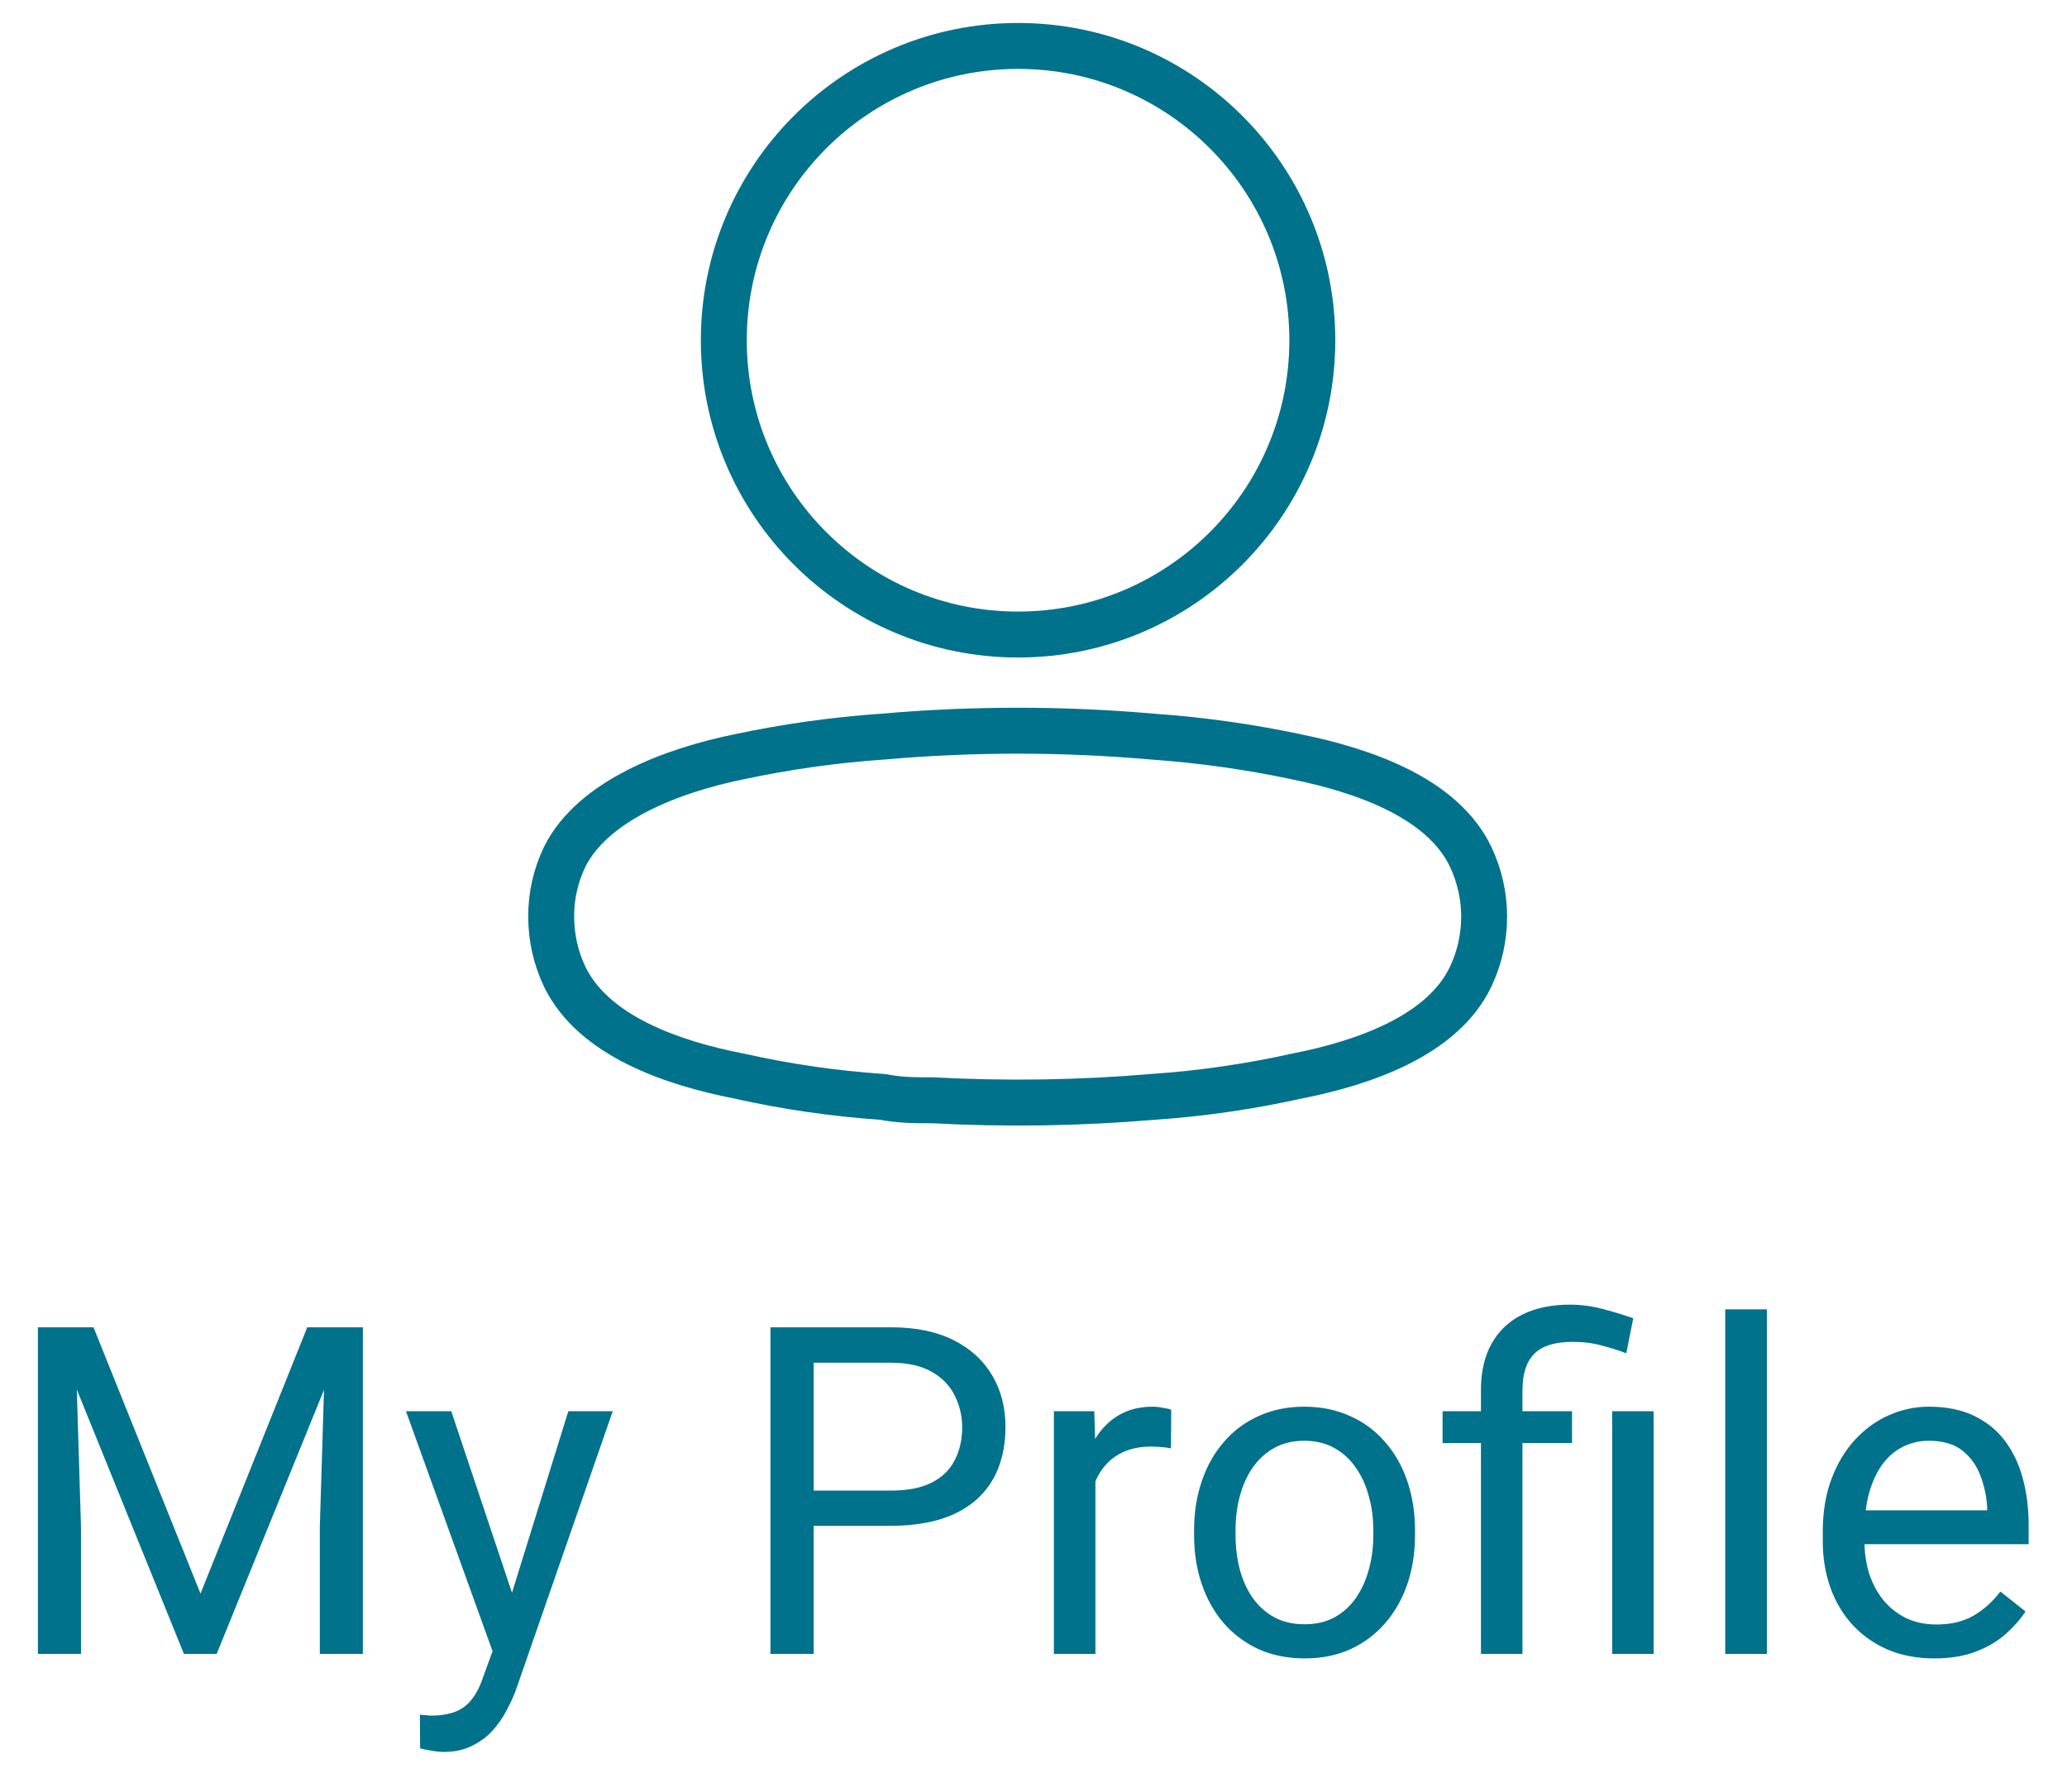
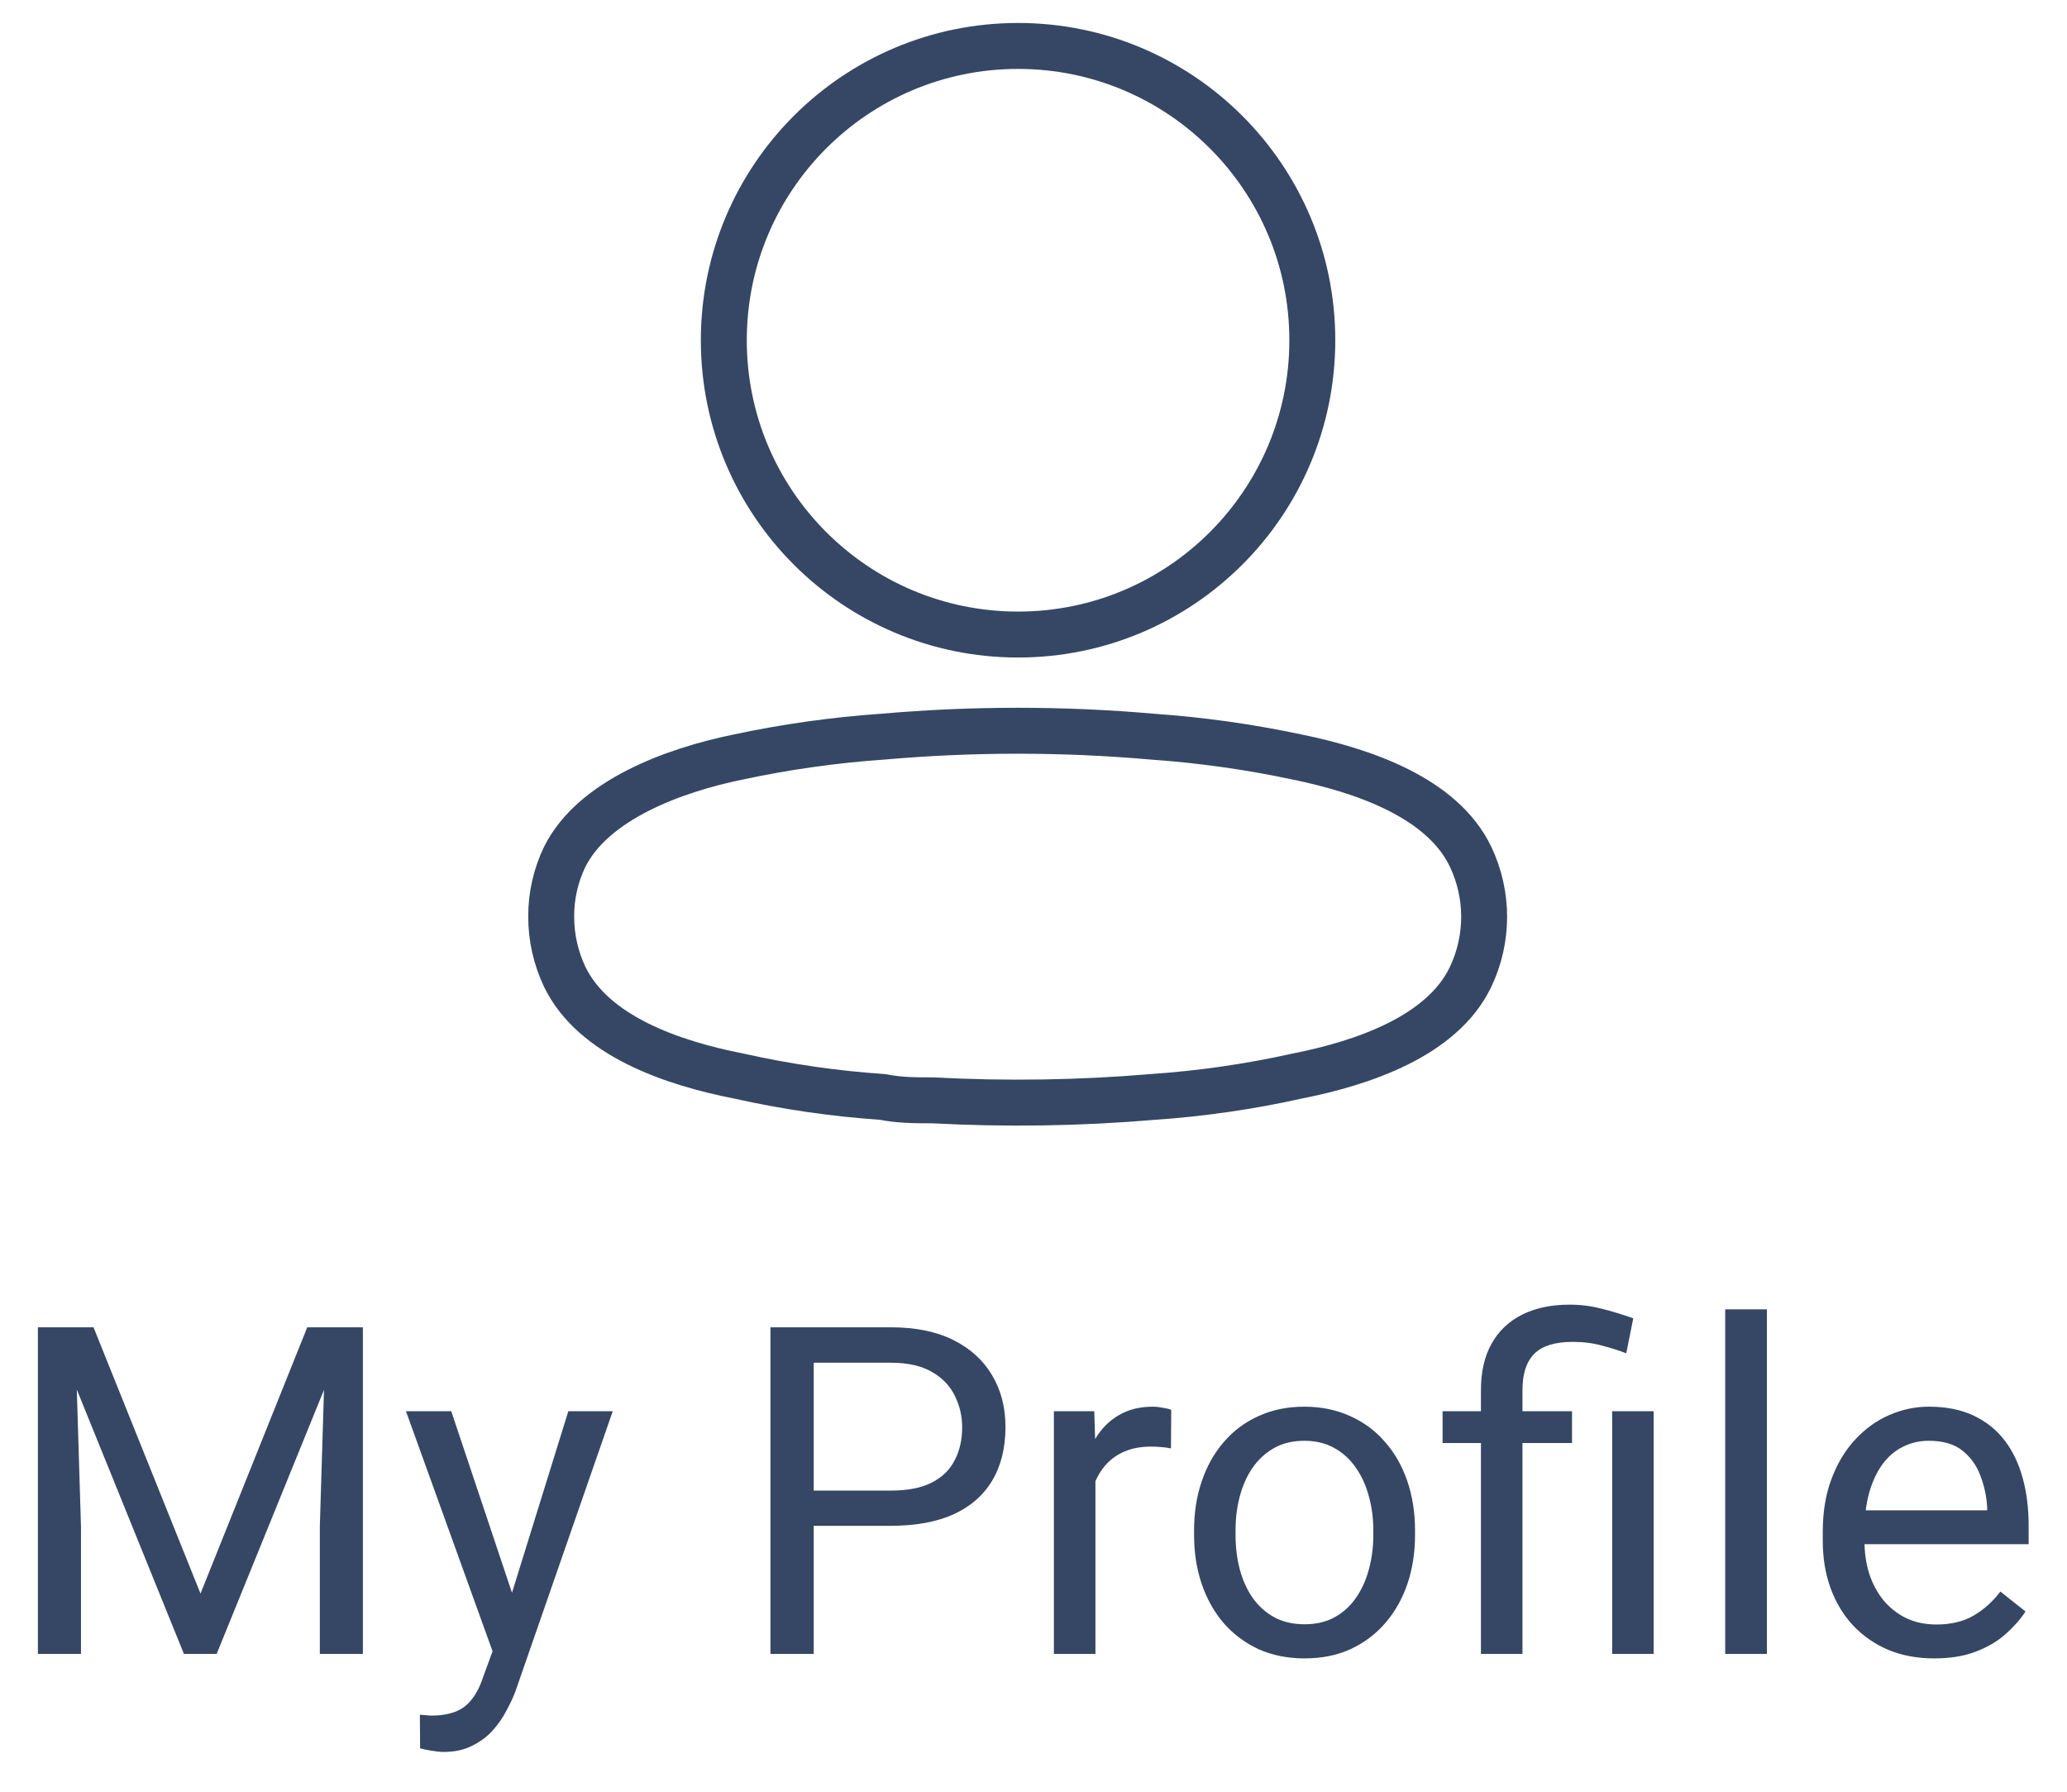
<svg xmlns="http://www.w3.org/2000/svg" width="45" height="39" viewBox="0 0 45 39" fill="none">
-   <path d="M1.123 28.891H2.036L4.365 34.687L6.689 28.891H7.607L4.717 36H4.004L1.123 28.891ZM0.825 28.891H1.631L1.763 33.227V36H0.825V28.891ZM7.095 28.891H7.9V36H6.963V33.227L7.095 28.891ZM10.903 35.453L12.373 30.717H13.34L11.221 36.815C11.172 36.946 11.107 37.086 11.025 37.235C10.947 37.388 10.846 37.533 10.723 37.67C10.599 37.807 10.449 37.917 10.273 38.002C10.101 38.09 9.894 38.134 9.653 38.134C9.582 38.134 9.491 38.124 9.38 38.105C9.269 38.085 9.191 38.069 9.146 38.056L9.141 37.323C9.167 37.327 9.207 37.33 9.263 37.333C9.321 37.34 9.362 37.343 9.385 37.343C9.59 37.343 9.764 37.315 9.907 37.26C10.05 37.208 10.171 37.118 10.269 36.991C10.37 36.867 10.456 36.697 10.527 36.478L10.903 35.453ZM9.824 30.717L11.196 34.818L11.431 35.77L10.781 36.102L8.838 30.717H9.824ZM19.395 33.212H17.495V32.445H19.395C19.762 32.445 20.06 32.387 20.288 32.27C20.516 32.152 20.682 31.99 20.786 31.781C20.894 31.573 20.947 31.335 20.947 31.068C20.947 30.824 20.894 30.595 20.786 30.38C20.682 30.165 20.516 29.992 20.288 29.862C20.06 29.729 19.762 29.662 19.395 29.662H17.715V36H16.773V28.891H19.395C19.932 28.891 20.386 28.983 20.757 29.169C21.128 29.355 21.41 29.612 21.602 29.94C21.794 30.266 21.89 30.639 21.89 31.059C21.89 31.514 21.794 31.903 21.602 32.226C21.41 32.548 21.128 32.794 20.757 32.963C20.386 33.129 19.932 33.212 19.395 33.212ZM23.848 31.547V36H22.944V30.717H23.823L23.848 31.547ZM25.498 30.688L25.493 31.527C25.418 31.511 25.347 31.501 25.278 31.498C25.213 31.491 25.138 31.488 25.054 31.488C24.845 31.488 24.662 31.521 24.502 31.586C24.342 31.651 24.207 31.742 24.097 31.859C23.986 31.977 23.898 32.117 23.833 32.279C23.771 32.439 23.73 32.615 23.711 32.807L23.457 32.953C23.457 32.634 23.488 32.335 23.55 32.055C23.615 31.775 23.714 31.527 23.848 31.312C23.981 31.094 24.15 30.925 24.355 30.805C24.564 30.681 24.811 30.619 25.098 30.619C25.163 30.619 25.238 30.627 25.322 30.644C25.407 30.657 25.465 30.671 25.498 30.688ZM25.996 33.417V33.305C25.996 32.924 26.051 32.571 26.162 32.245C26.273 31.916 26.432 31.631 26.641 31.391C26.849 31.146 27.101 30.958 27.398 30.824C27.694 30.688 28.026 30.619 28.394 30.619C28.765 30.619 29.098 30.688 29.395 30.824C29.694 30.958 29.948 31.146 30.156 31.391C30.368 31.631 30.529 31.916 30.64 32.245C30.75 32.571 30.806 32.924 30.806 33.305V33.417C30.806 33.798 30.75 34.151 30.64 34.477C30.529 34.802 30.368 35.087 30.156 35.331C29.948 35.572 29.696 35.761 29.399 35.898C29.106 36.031 28.774 36.098 28.403 36.098C28.032 36.098 27.699 36.031 27.402 35.898C27.106 35.761 26.852 35.572 26.641 35.331C26.432 35.087 26.273 34.802 26.162 34.477C26.051 34.151 25.996 33.798 25.996 33.417ZM26.899 33.305V33.417C26.899 33.681 26.93 33.93 26.992 34.164C27.054 34.395 27.147 34.6 27.27 34.779C27.398 34.958 27.555 35.1 27.744 35.204C27.933 35.305 28.153 35.355 28.403 35.355C28.651 35.355 28.867 35.305 29.053 35.204C29.241 35.1 29.398 34.958 29.521 34.779C29.645 34.6 29.738 34.395 29.8 34.164C29.865 33.93 29.898 33.681 29.898 33.417V33.305C29.898 33.044 29.865 32.798 29.8 32.567C29.738 32.333 29.644 32.126 29.517 31.947C29.393 31.765 29.237 31.622 29.048 31.518C28.862 31.413 28.644 31.361 28.394 31.361C28.146 31.361 27.928 31.413 27.739 31.518C27.554 31.622 27.398 31.765 27.27 31.947C27.147 32.126 27.054 32.333 26.992 32.567C26.93 32.798 26.899 33.044 26.899 33.305ZM33.145 36H32.241V30.258C32.241 29.857 32.319 29.519 32.476 29.242C32.632 28.965 32.855 28.756 33.145 28.612C33.434 28.469 33.778 28.398 34.175 28.398C34.409 28.398 34.639 28.427 34.863 28.485C35.088 28.541 35.319 28.611 35.557 28.695L35.405 29.457C35.255 29.398 35.081 29.343 34.883 29.291C34.688 29.236 34.473 29.208 34.238 29.208C33.851 29.208 33.571 29.296 33.398 29.472C33.229 29.644 33.145 29.906 33.145 30.258V36ZM34.224 30.717V31.41H31.406V30.717H34.224ZM36.001 30.717V36H35.098V30.717H36.001ZM38.467 28.5V36H37.559V28.5H38.467ZM42.109 36.098C41.742 36.098 41.408 36.036 41.108 35.912C40.812 35.785 40.557 35.608 40.342 35.38C40.13 35.152 39.967 34.882 39.853 34.569C39.74 34.257 39.683 33.915 39.683 33.544V33.339C39.683 32.909 39.746 32.527 39.873 32.191C40 31.853 40.172 31.566 40.391 31.332C40.609 31.098 40.856 30.92 41.133 30.8C41.41 30.679 41.696 30.619 41.992 30.619C42.37 30.619 42.695 30.684 42.969 30.814C43.245 30.945 43.472 31.127 43.648 31.361C43.823 31.592 43.953 31.866 44.038 32.182C44.123 32.494 44.165 32.836 44.165 33.207V33.612H40.22V32.875H43.262V32.807C43.249 32.572 43.2 32.344 43.115 32.123C43.034 31.902 42.904 31.719 42.725 31.576C42.546 31.433 42.301 31.361 41.992 31.361C41.787 31.361 41.598 31.405 41.426 31.493C41.253 31.578 41.105 31.705 40.981 31.874C40.858 32.043 40.762 32.25 40.693 32.494C40.625 32.738 40.591 33.02 40.591 33.339V33.544C40.591 33.795 40.625 34.031 40.693 34.252C40.765 34.47 40.867 34.662 41.001 34.828C41.138 34.994 41.302 35.124 41.494 35.219C41.69 35.313 41.911 35.36 42.158 35.36C42.477 35.36 42.747 35.295 42.969 35.165C43.19 35.035 43.384 34.861 43.55 34.643L44.097 35.077C43.983 35.25 43.838 35.414 43.662 35.57C43.486 35.727 43.27 35.853 43.013 35.951C42.759 36.049 42.458 36.098 42.109 36.098Z" fill="#01728B" />
-   <path d="M22.164 13.812C25.702 13.812 28.57 10.944 28.57 7.406C28.57 3.868 25.702 1 22.164 1C18.626 1 15.758 3.868 15.758 7.406C15.758 10.944 18.626 13.812 22.164 13.812Z" stroke="#01728B" stroke-linecap="round" stroke-linejoin="round" />
-   <path fill-rule="evenodd" clip-rule="evenodd" d="M12 19.949C11.998 19.498 12.099 19.054 12.295 18.648C12.908 17.421 14.639 16.77 16.074 16.476C17.11 16.255 18.16 16.107 19.216 16.034C21.172 15.862 23.139 15.862 25.094 16.034C26.15 16.108 27.2 16.256 28.236 16.476C29.672 16.77 31.402 17.36 32.016 18.648C32.409 19.475 32.409 20.435 32.016 21.262C31.402 22.55 29.672 23.14 28.236 23.422C27.201 23.652 26.151 23.804 25.094 23.876C23.502 24.011 21.903 24.035 20.308 23.95C19.94 23.95 19.584 23.95 19.216 23.876C18.163 23.805 17.117 23.653 16.087 23.422C14.639 23.14 12.92 22.55 12.295 21.262C12.1 20.852 11.999 20.403 12 19.949Z" stroke="#01728B" stroke-linecap="round" stroke-linejoin="round" />
+   <path d="M1.123 28.891H2.036L4.365 34.687L6.689 28.891H7.607L4.717 36H4.004L1.123 28.891ZM0.825 28.891H1.631L1.763 33.227V36H0.825V28.891ZM7.095 28.891H7.9V36H6.963V33.227L7.095 28.891ZM10.903 35.453L12.373 30.717H13.34L11.221 36.815C11.172 36.946 11.107 37.086 11.025 37.235C10.947 37.388 10.846 37.533 10.723 37.67C10.599 37.807 10.449 37.917 10.273 38.002C10.101 38.09 9.894 38.134 9.653 38.134C9.582 38.134 9.491 38.124 9.38 38.105C9.269 38.085 9.191 38.069 9.146 38.056L9.141 37.323C9.167 37.327 9.207 37.33 9.263 37.333C9.321 37.34 9.362 37.343 9.385 37.343C9.59 37.343 9.764 37.315 9.907 37.26C10.05 37.208 10.171 37.118 10.269 36.991C10.37 36.867 10.456 36.697 10.527 36.478L10.903 35.453ZM9.824 30.717L11.196 34.818L11.431 35.77L10.781 36.102L8.838 30.717H9.824ZM19.395 33.212H17.495V32.445H19.395C19.762 32.445 20.06 32.387 20.288 32.27C20.516 32.152 20.682 31.99 20.786 31.781C20.894 31.573 20.947 31.335 20.947 31.068C20.947 30.824 20.894 30.595 20.786 30.38C20.682 30.165 20.516 29.992 20.288 29.862C20.06 29.729 19.762 29.662 19.395 29.662H17.715V36H16.773V28.891H19.395C19.932 28.891 20.386 28.983 20.757 29.169C21.128 29.355 21.41 29.612 21.602 29.94C21.794 30.266 21.89 30.639 21.89 31.059C21.89 31.514 21.794 31.903 21.602 32.226C21.41 32.548 21.128 32.794 20.757 32.963C20.386 33.129 19.932 33.212 19.395 33.212ZM23.848 31.547V36H22.944V30.717H23.823L23.848 31.547ZM25.498 30.688L25.493 31.527C25.418 31.511 25.347 31.501 25.278 31.498C25.213 31.491 25.138 31.488 25.054 31.488C24.845 31.488 24.662 31.521 24.502 31.586C24.342 31.651 24.207 31.742 24.097 31.859C23.986 31.977 23.898 32.117 23.833 32.279C23.771 32.439 23.73 32.615 23.711 32.807L23.457 32.953C23.457 32.634 23.488 32.335 23.55 32.055C23.615 31.775 23.714 31.527 23.848 31.312C23.981 31.094 24.15 30.925 24.355 30.805C24.564 30.681 24.811 30.619 25.098 30.619C25.163 30.619 25.238 30.627 25.322 30.644C25.407 30.657 25.465 30.671 25.498 30.688ZM25.996 33.417V33.305C25.996 32.924 26.051 32.571 26.162 32.245C26.273 31.916 26.432 31.631 26.641 31.391C26.849 31.146 27.101 30.958 27.398 30.824C27.694 30.688 28.026 30.619 28.394 30.619C28.765 30.619 29.098 30.688 29.395 30.824C29.694 30.958 29.948 31.146 30.156 31.391C30.368 31.631 30.529 31.916 30.64 32.245C30.75 32.571 30.806 32.924 30.806 33.305V33.417C30.806 33.798 30.75 34.151 30.64 34.477C30.529 34.802 30.368 35.087 30.156 35.331C29.948 35.572 29.696 35.761 29.399 35.898C29.106 36.031 28.774 36.098 28.403 36.098C28.032 36.098 27.699 36.031 27.402 35.898C27.106 35.761 26.852 35.572 26.641 35.331C26.432 35.087 26.273 34.802 26.162 34.477C26.051 34.151 25.996 33.798 25.996 33.417ZM26.899 33.305V33.417C26.899 33.681 26.93 33.93 26.992 34.164C27.054 34.395 27.147 34.6 27.27 34.779C27.398 34.958 27.555 35.1 27.744 35.204C27.933 35.305 28.153 35.355 28.403 35.355C28.651 35.355 28.867 35.305 29.053 35.204C29.241 35.1 29.398 34.958 29.521 34.779C29.645 34.6 29.738 34.395 29.8 34.164C29.865 33.93 29.898 33.681 29.898 33.417V33.305C29.898 33.044 29.865 32.798 29.8 32.567C29.738 32.333 29.644 32.126 29.517 31.947C29.393 31.765 29.237 31.622 29.048 31.518C28.862 31.413 28.644 31.361 28.394 31.361C28.146 31.361 27.928 31.413 27.739 31.518C27.554 31.622 27.398 31.765 27.27 31.947C27.147 32.126 27.054 32.333 26.992 32.567C26.93 32.798 26.899 33.044 26.899 33.305ZM33.145 36H32.241V30.258C32.241 29.857 32.319 29.519 32.476 29.242C32.632 28.965 32.855 28.756 33.145 28.612C33.434 28.469 33.778 28.398 34.175 28.398C34.409 28.398 34.639 28.427 34.863 28.485C35.088 28.541 35.319 28.611 35.557 28.695L35.405 29.457C35.255 29.398 35.081 29.343 34.883 29.291C34.688 29.236 34.473 29.208 34.238 29.208C33.851 29.208 33.571 29.296 33.398 29.472C33.229 29.644 33.145 29.906 33.145 30.258V36ZM34.224 30.717V31.41H31.406V30.717H34.224ZM36.001 30.717V36H35.098V30.717H36.001ZM38.467 28.5V36H37.559V28.5H38.467ZM42.109 36.098C41.742 36.098 41.408 36.036 41.108 35.912C40.812 35.785 40.557 35.608 40.342 35.38C40.13 35.152 39.967 34.882 39.853 34.569C39.74 34.257 39.683 33.915 39.683 33.544V33.339C39.683 32.909 39.746 32.527 39.873 32.191C40 31.853 40.172 31.566 40.391 31.332C40.609 31.098 40.856 30.92 41.133 30.8C41.41 30.679 41.696 30.619 41.992 30.619C42.37 30.619 42.695 30.684 42.969 30.814C43.245 30.945 43.472 31.127 43.648 31.361C43.823 31.592 43.953 31.866 44.038 32.182C44.123 32.494 44.165 32.836 44.165 33.207V33.612H40.22V32.875H43.262V32.807C43.249 32.572 43.2 32.344 43.115 32.123C43.034 31.902 42.904 31.719 42.725 31.576C42.546 31.433 42.301 31.361 41.992 31.361C41.787 31.361 41.598 31.405 41.426 31.493C41.253 31.578 41.105 31.705 40.981 31.874C40.858 32.043 40.762 32.25 40.693 32.494C40.625 32.738 40.591 33.02 40.591 33.339V33.544C40.591 33.795 40.625 34.031 40.693 34.252C40.765 34.47 40.867 34.662 41.001 34.828C41.138 34.994 41.302 35.124 41.494 35.219C41.69 35.313 41.911 35.36 42.158 35.36C42.477 35.36 42.747 35.295 42.969 35.165C43.19 35.035 43.384 34.861 43.55 34.643L44.097 35.077C43.983 35.25 43.838 35.414 43.662 35.57C43.486 35.727 43.27 35.853 43.013 35.951C42.759 36.049 42.458 36.098 42.109 36.098Z" fill="#354764" />
+   <path d="M22.164 13.812C25.702 13.812 28.57 10.944 28.57 7.406C28.57 3.868 25.702 1 22.164 1C18.626 1 15.758 3.868 15.758 7.406C15.758 10.944 18.626 13.812 22.164 13.812Z" stroke="#354764" stroke-linecap="round" stroke-linejoin="round" />
+   <path fill-rule="evenodd" clip-rule="evenodd" d="M12 19.95C11.998 19.5 12.099 19.055 12.295 18.649C12.908 17.422 14.639 16.771 16.074 16.477C17.11 16.256 18.16 16.108 19.216 16.035C21.172 15.863 23.139 15.863 25.094 16.035C26.15 16.109 27.2 16.257 28.236 16.477C29.672 16.771 31.402 17.36 32.016 18.649C32.409 19.476 32.409 20.436 32.016 21.263C31.402 22.552 29.672 23.14 28.236 23.423C27.201 23.653 26.151 23.805 25.094 23.877C23.502 24.012 21.903 24.036 20.308 23.951C19.94 23.951 19.584 23.951 19.216 23.877C18.163 23.806 17.117 23.654 16.087 23.423C14.639 23.14 12.92 22.552 12.295 21.263C12.1 20.852 11.999 20.404 12 19.95Z" stroke="#354764" stroke-linecap="round" stroke-linejoin="round" />
</svg>
